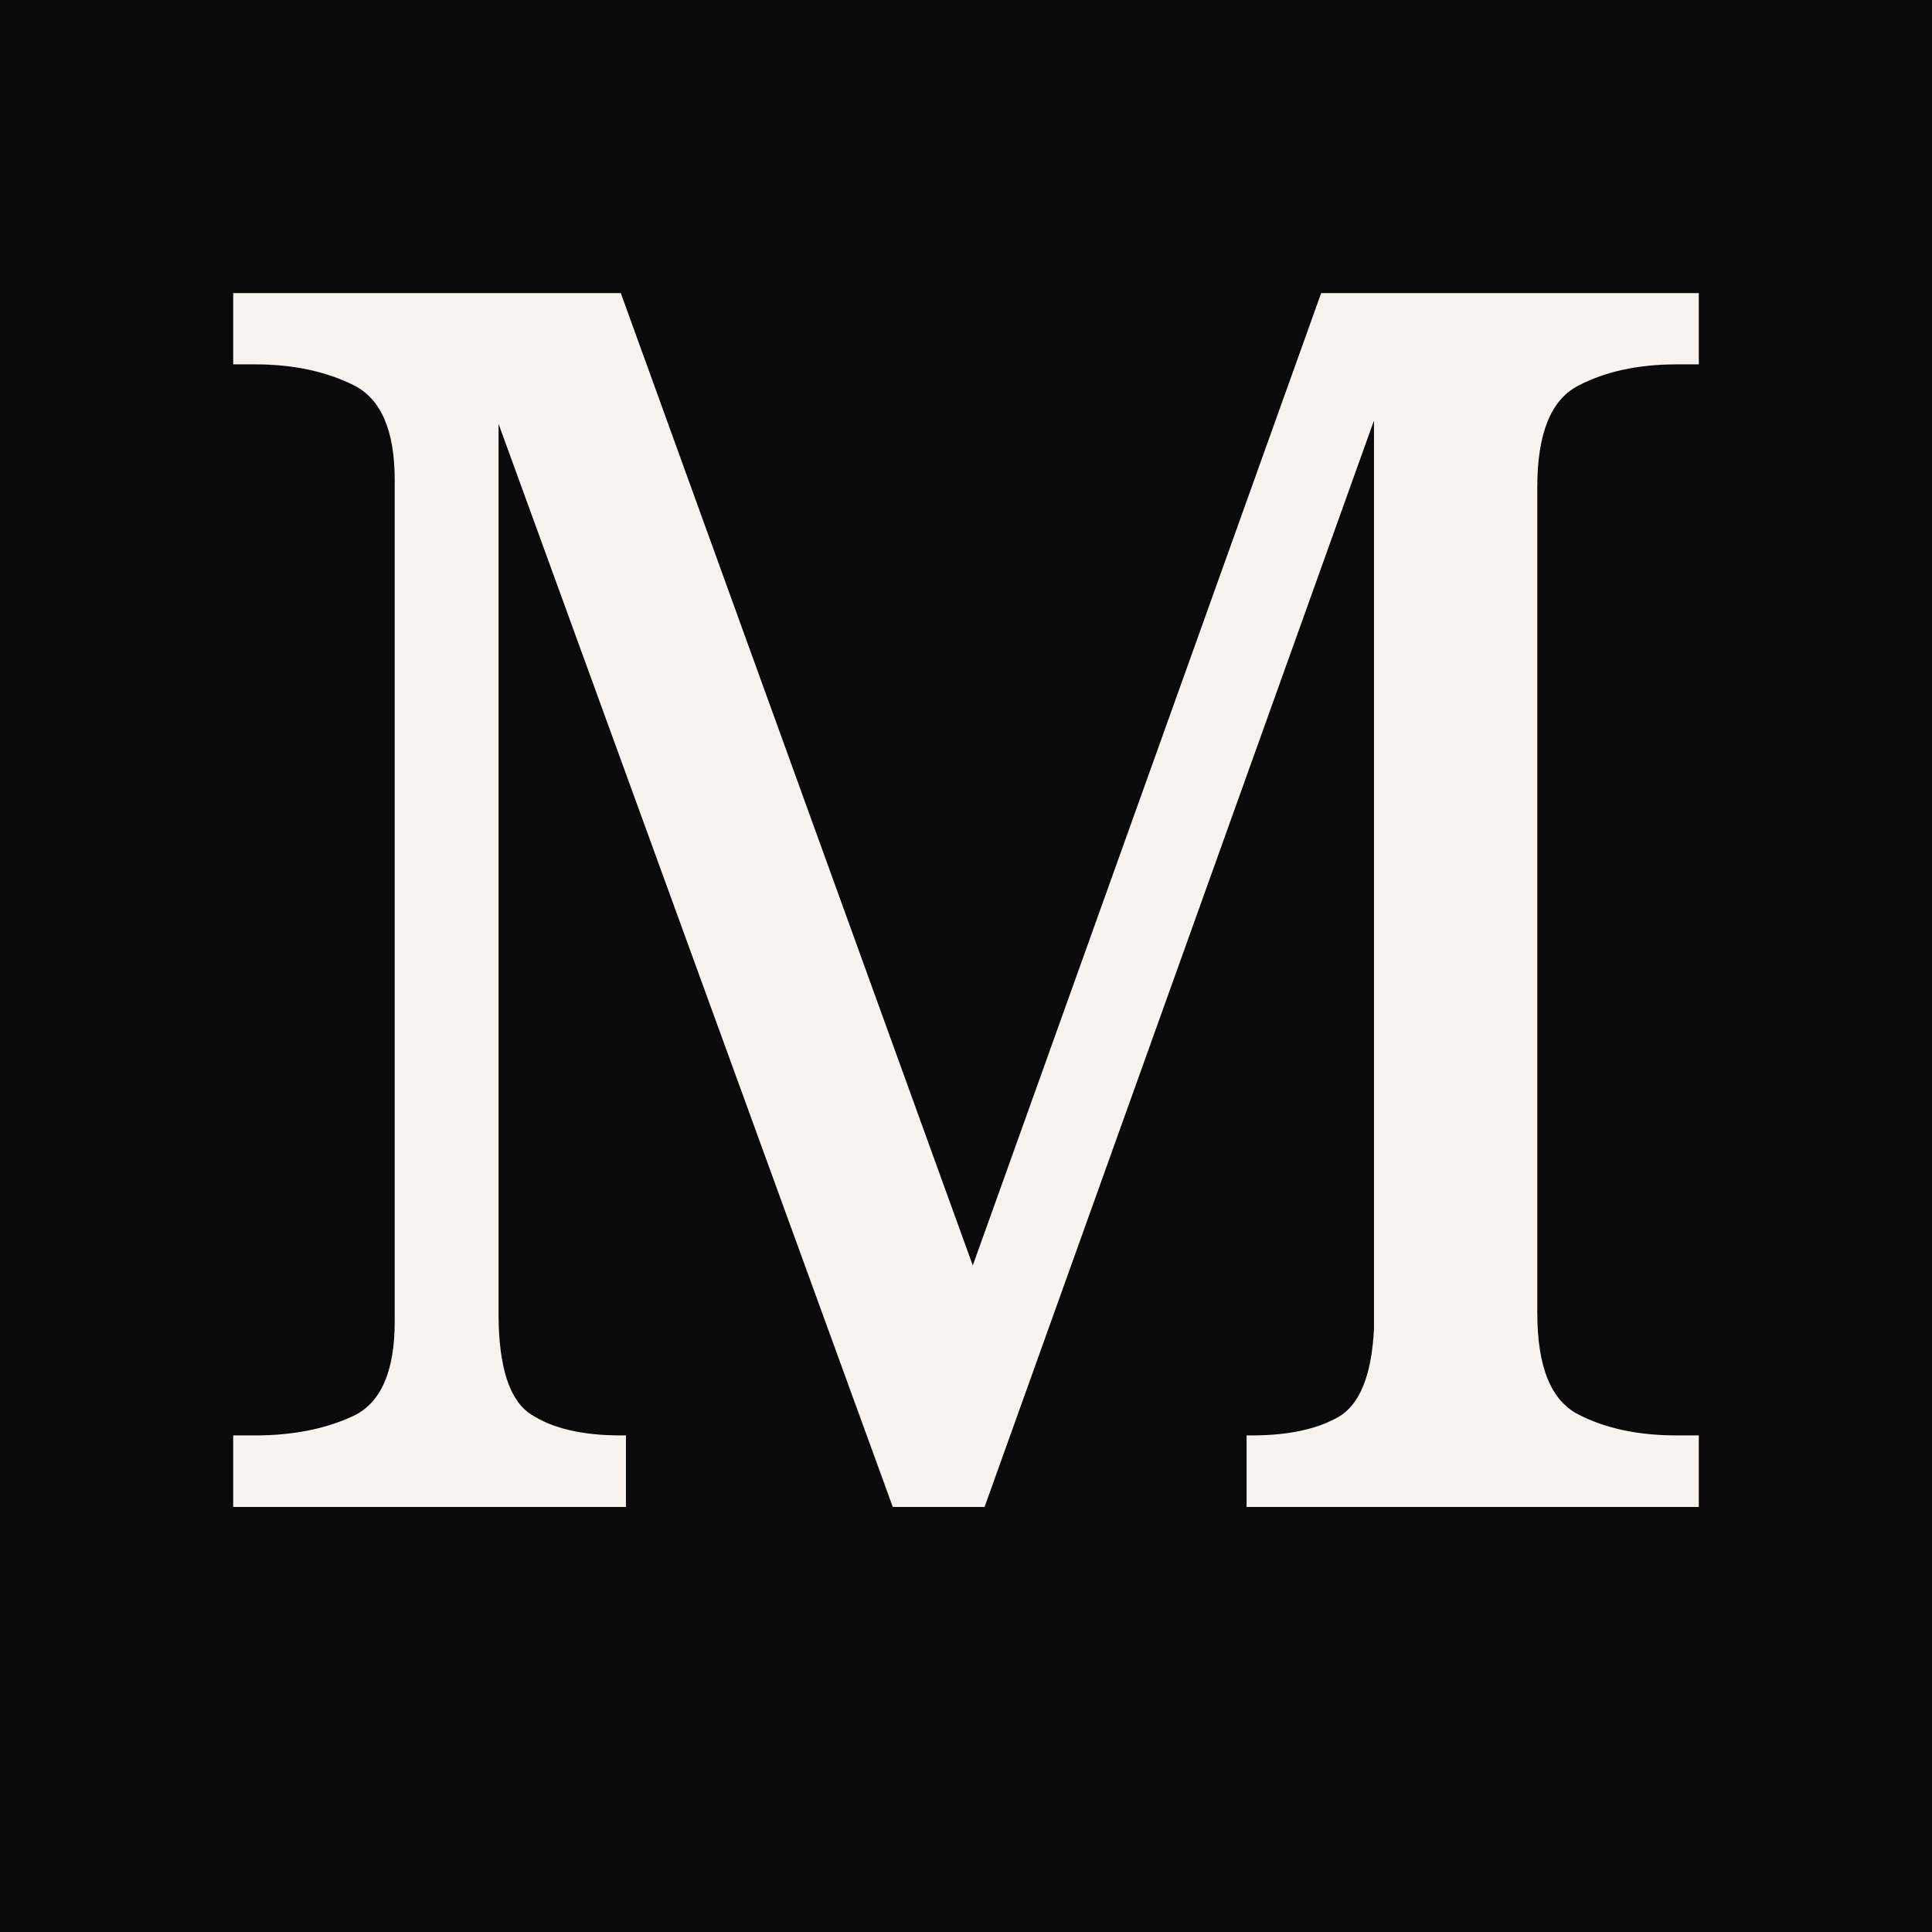
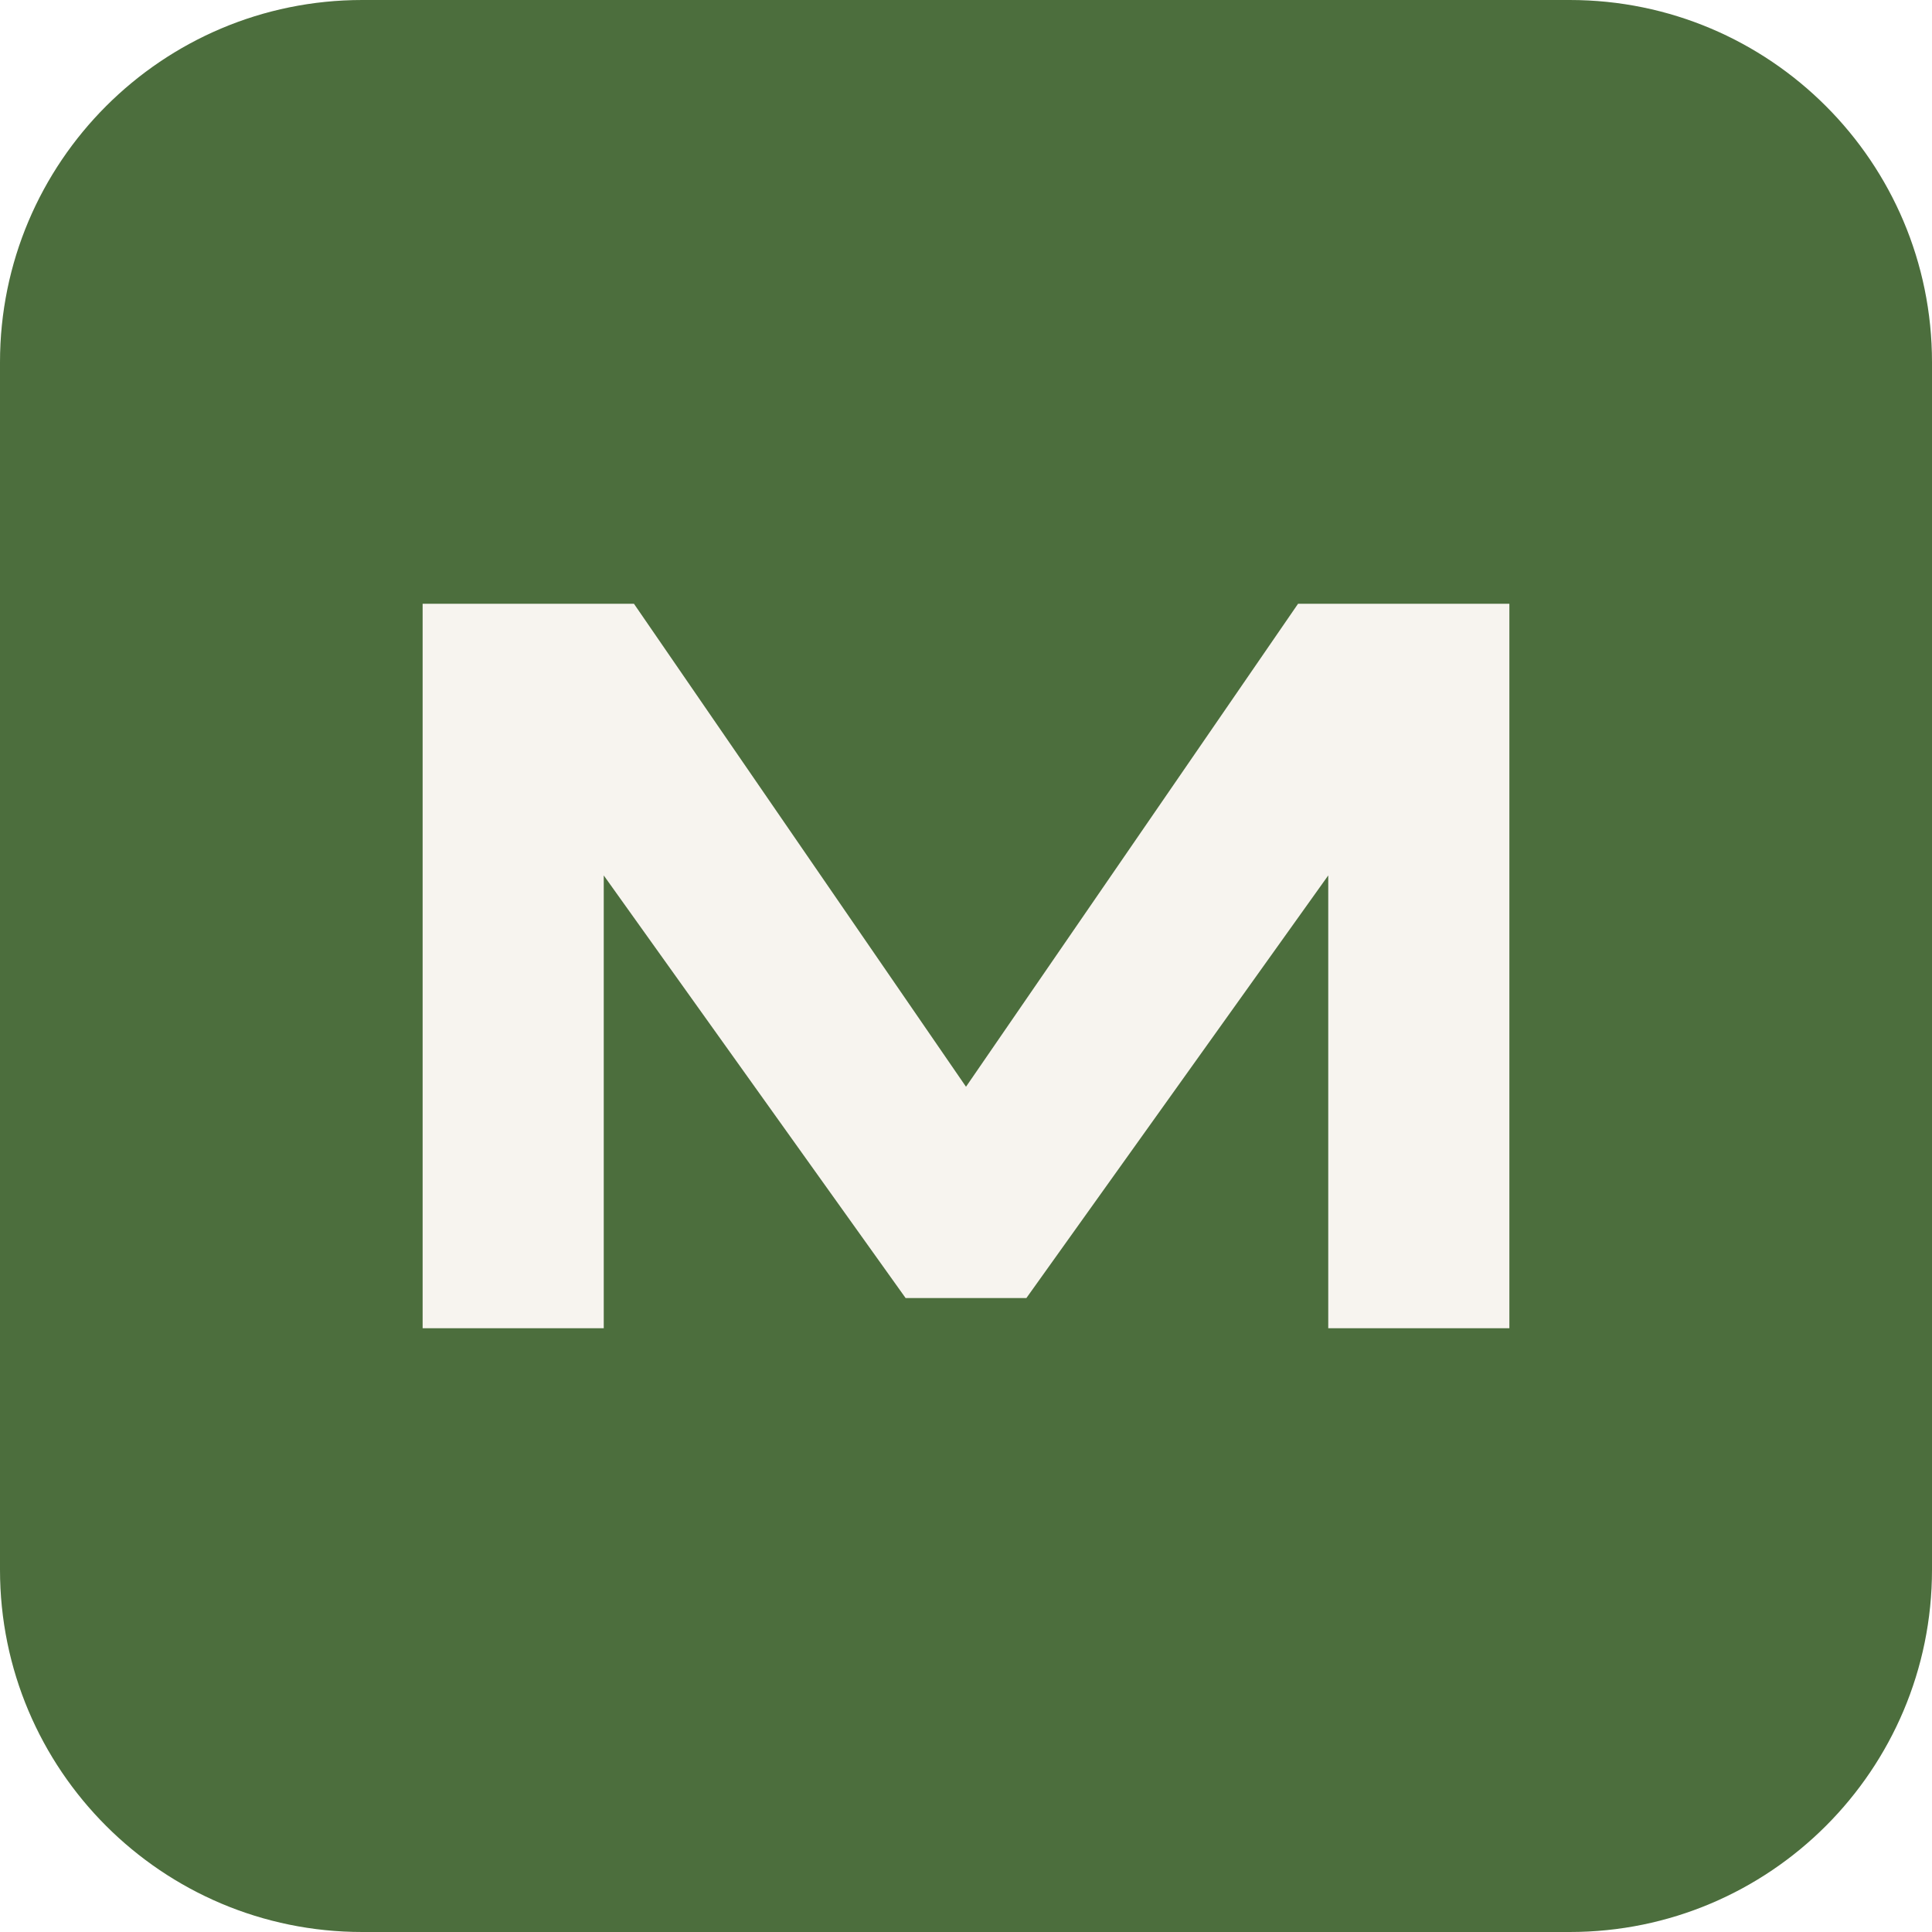
- <svg xmlns="http://www.w3.org/2000/svg" viewBox="0 0 100 100">
-   <rect width="100" height="100" fill="#0A0A0A" />
-   <text x="50" y="78" font-family="'Bodoni Moda', 'DM Serif Display', Georgia, serif" font-weight="500" font-size="88" fill="#F7F4EF" text-anchor="middle">M</text>
+ <svg xmlns="http://www.w3.org/2000/svg" viewBox="0 0 32 32">
+   <rect width="32" height="32" rx="6" fill="#4C6E3D" />
+   <path d="M7 22 V10 H10.5 L16 18 L21.5 10 H25 V22 H22 V14.5 L17 21.5 H15 L10 14.5 V22 Z" fill="#F7F4EF" />
</svg>
